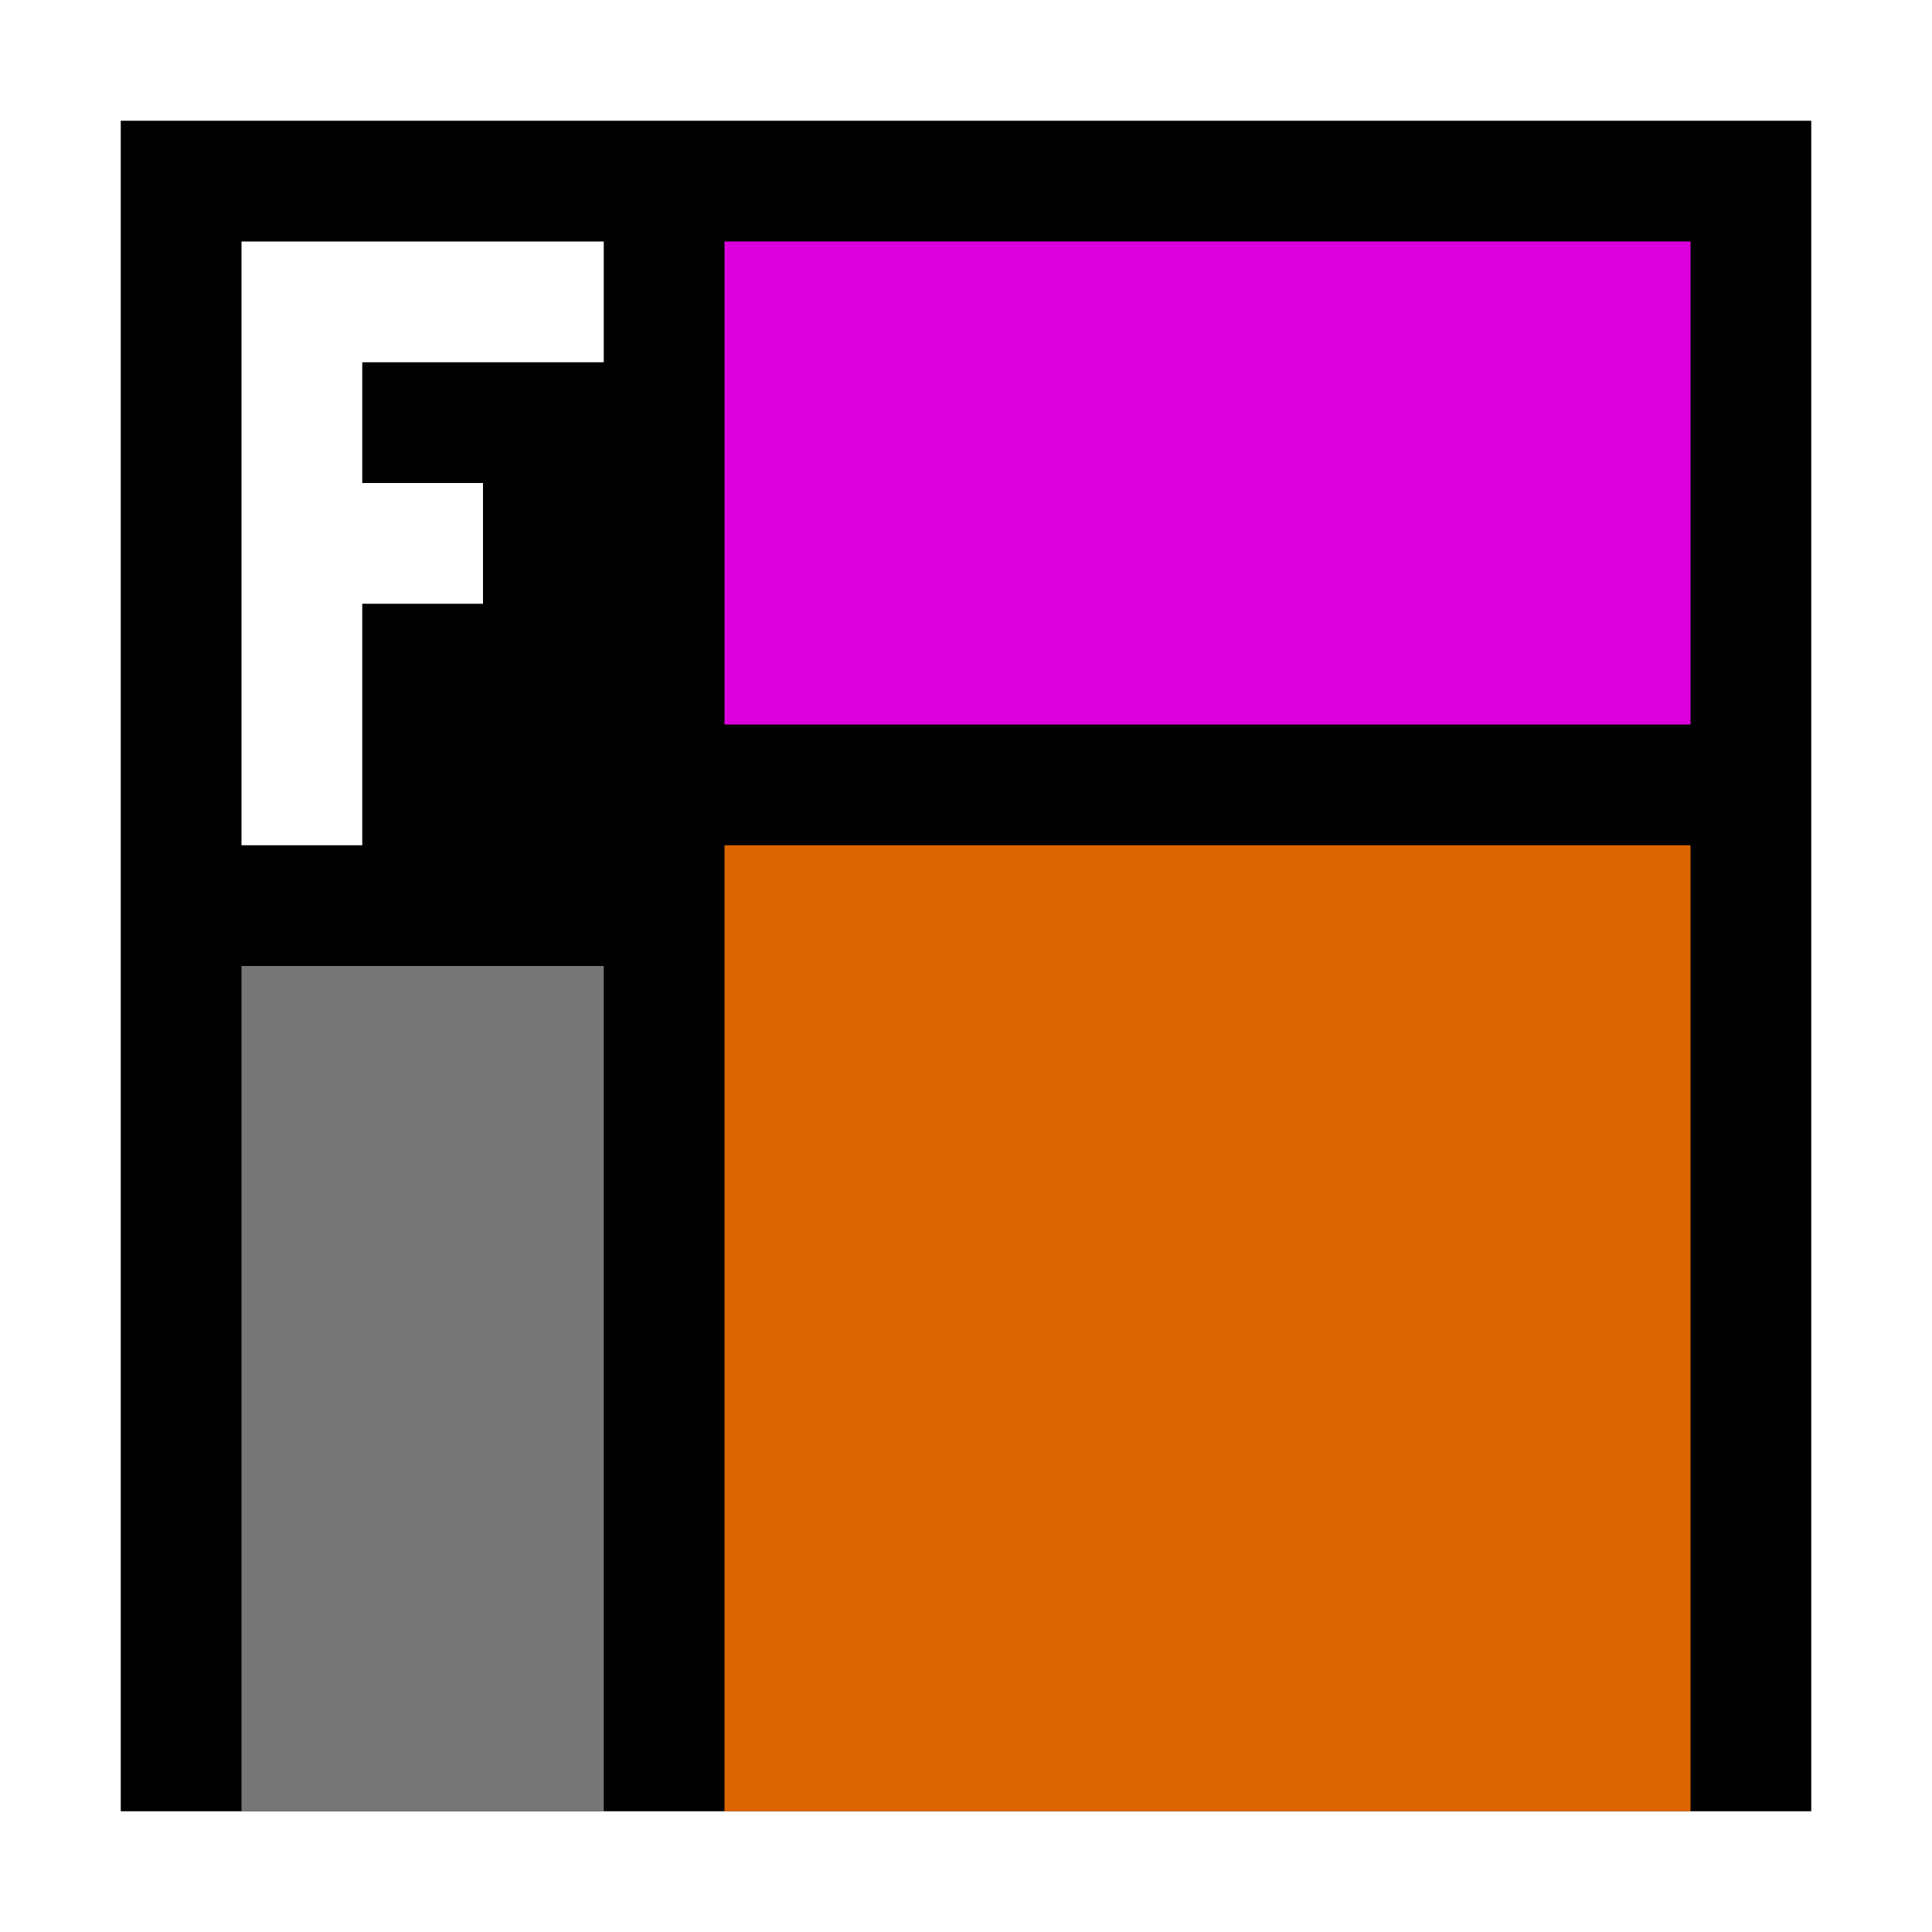
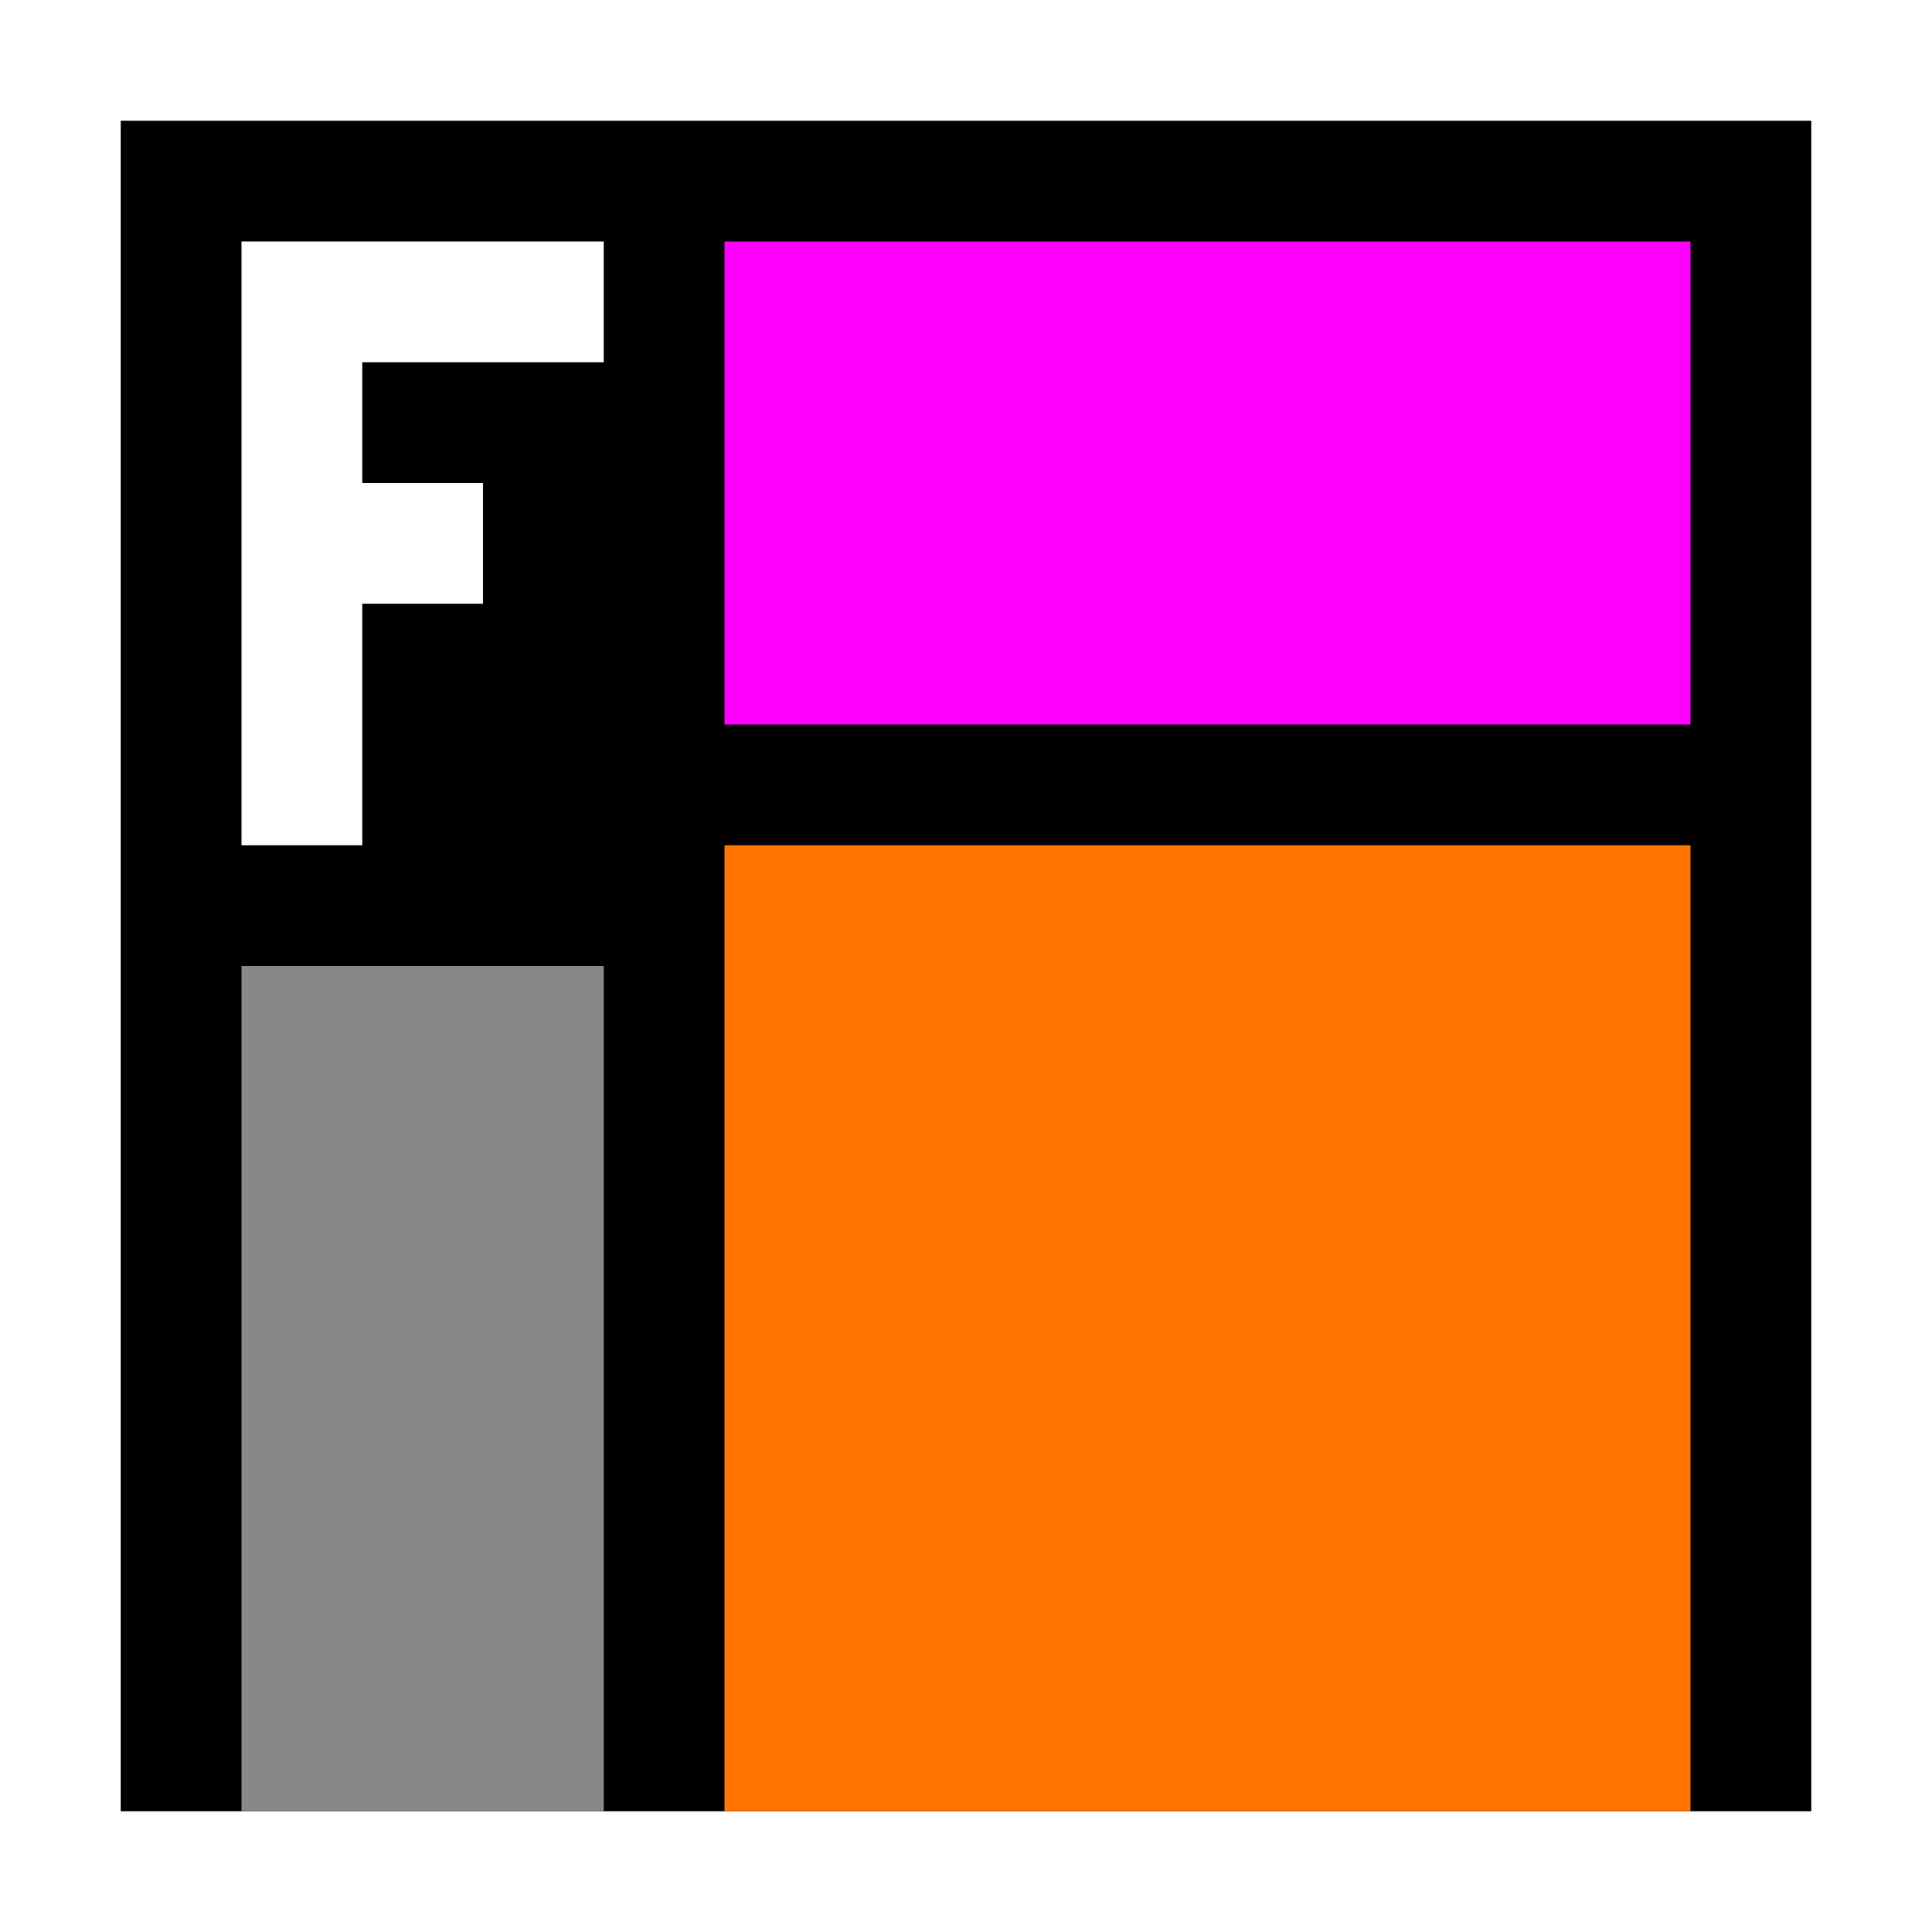
<svg xmlns="http://www.w3.org/2000/svg" viewBox="0 0 16 16" style="width:400px; height:400px;">
  <path d="M 1 1 L 1 15 15 15 15 1 Z" style="stroke-width:4;stroke-linejoin:miter;stroke-linecap:butt;stroke:#ffffff;fill:none;" />
  <path d="M 1 1 L 1 15 15 15 15 1 Z" style="fill:#000;stroke:none;" />
  <path d="M 2 2 L 5 2 5 3 3 3 3 4 4 4 4 5 3 5 3 7 2 7 Z" style="fill:#ffffff;stroke:none;" />
-   <path d="M 2 8 L 2 15 5 15 5 8 Z" style="fill:#888888dd;stroke:none;" />
-   <path d="M 6 7 L 6 15 14 15 14 7 Z" style="fill:#ff7500dd;stroke:none;" />
-   <path d="M 6 2 L 6 6 14 6 14 2 Z" style="fill:#ff00ffdd;stroke:none;" />
+   <path d="M 2 8 L 2 15 5 15 5 8 Z" style="fill:#888888;stroke:none;" />
+   <path d="M 6 7 L 6 15 14 15 14 7 Z" style="fill:#ff7500;stroke:none;" />
+   <path d="M 6 2 L 6 6 14 6 14 2 Z" style="fill:#ff00ff;stroke:none;" />
</svg>
